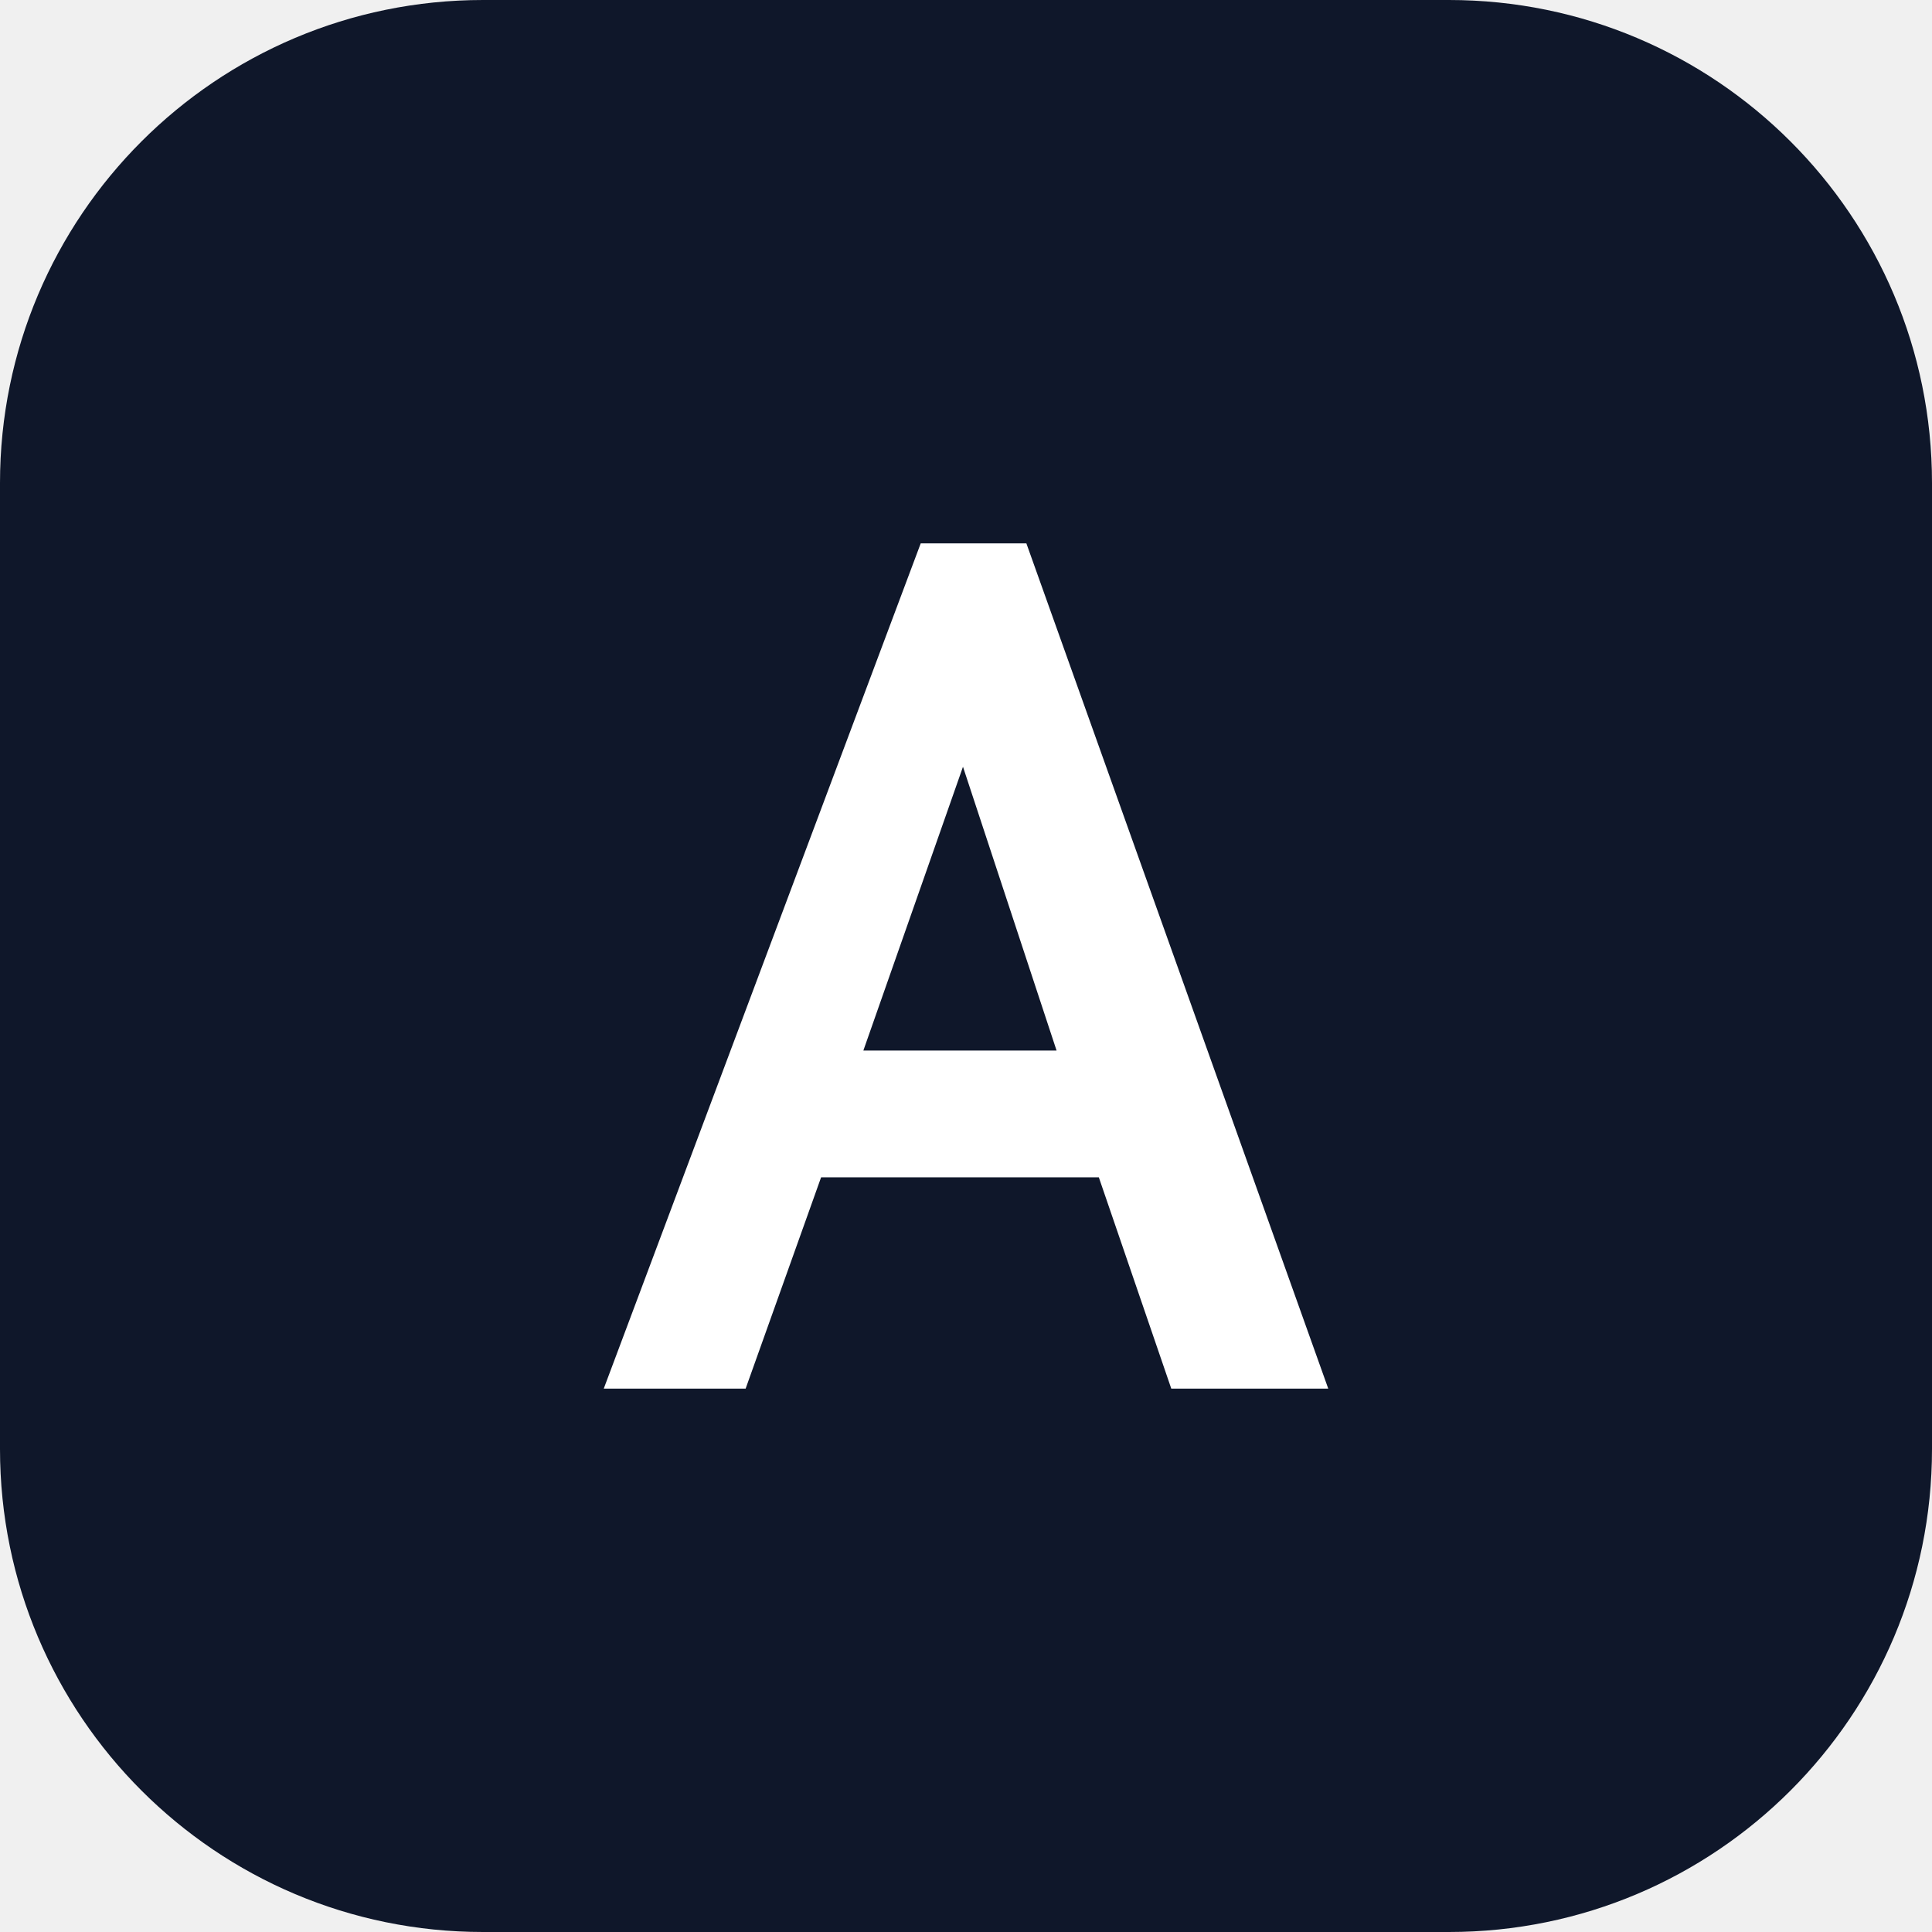
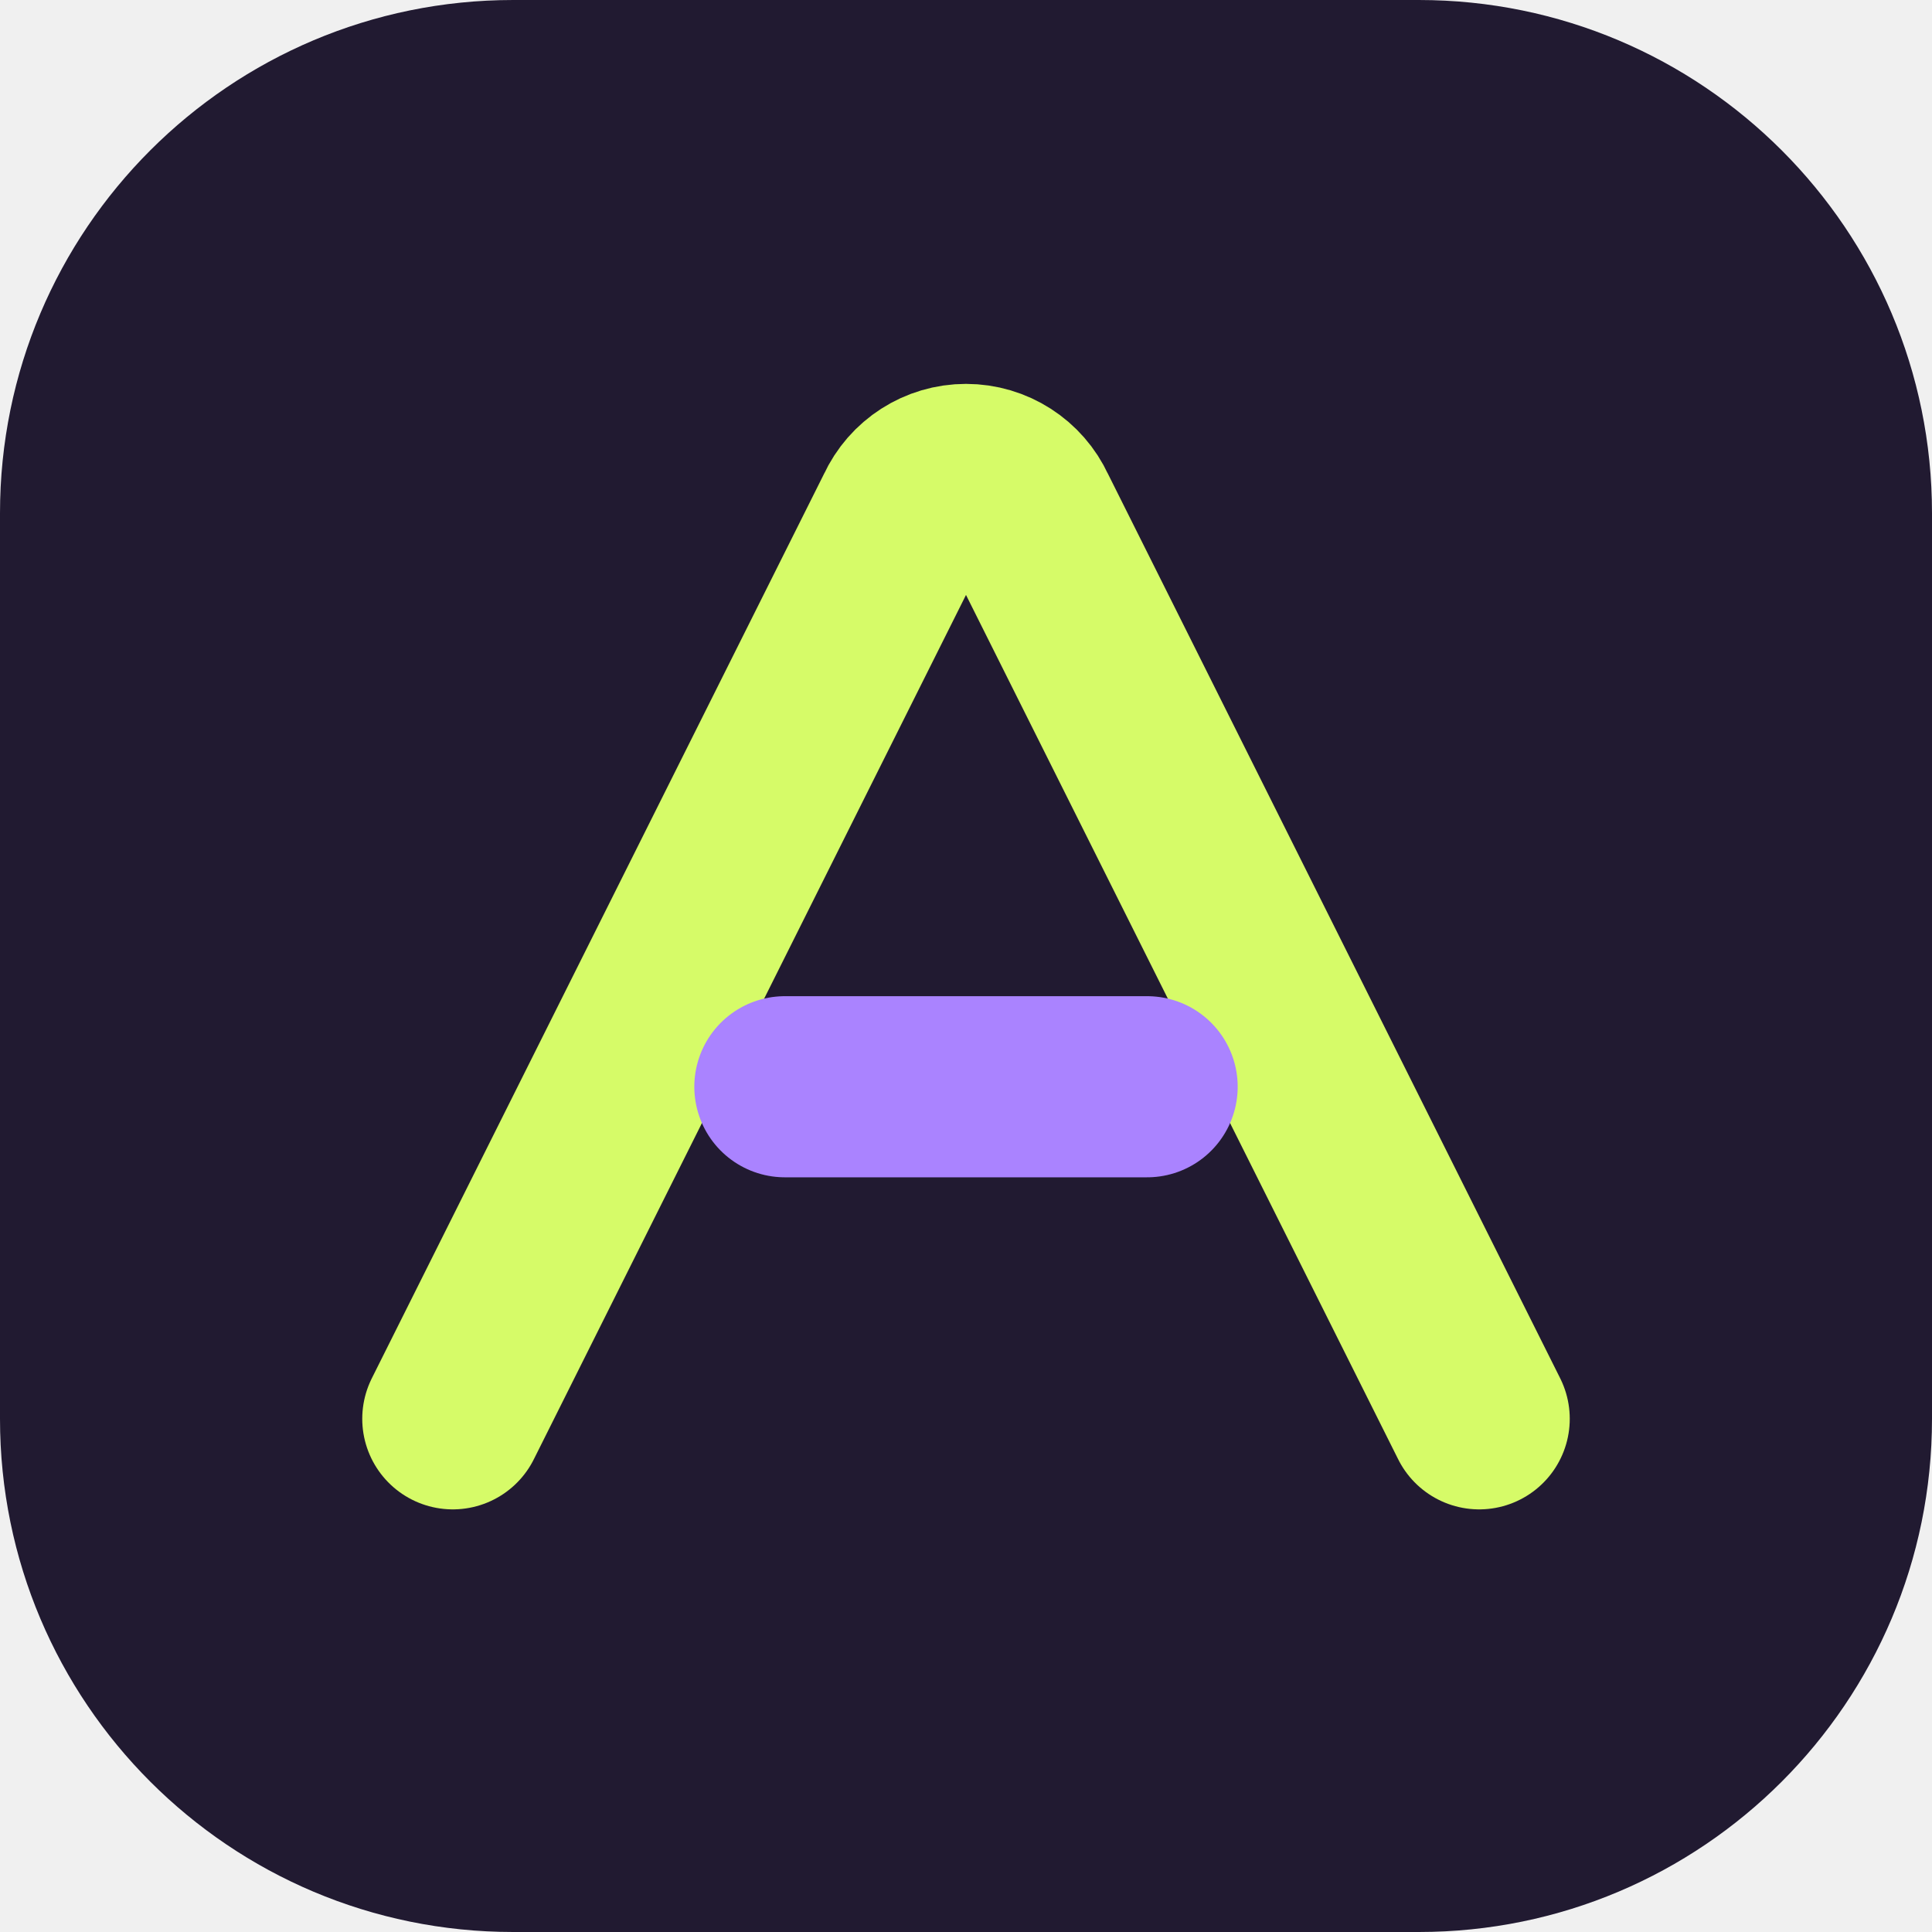
<svg xmlns="http://www.w3.org/2000/svg" viewBox="0 0 64 64">
-   <rect width="64" height="64" rx="16" fill="#0f172a" />
-   <path d="M20 46L30.5 18H34L44 46H38.8L36.4 39H27.2L24.7 46H20ZM28.6 34.8H35L31.9 25.4L28.6 34.8Z" fill="#ffffff" />
+   <rect width="64" height="64" rx="17" fill="#211a31" />
+   <path d="M15 47 30 17a2.2 2.2 0 0 1 4 0l15 30" fill="none" stroke="#d6fb68" stroke-width="6" stroke-linecap="round" stroke-linejoin="round" />
+   <path d="M26 36h12" stroke="#aa83ff" stroke-width="6" stroke-linecap="round" />
</svg>
